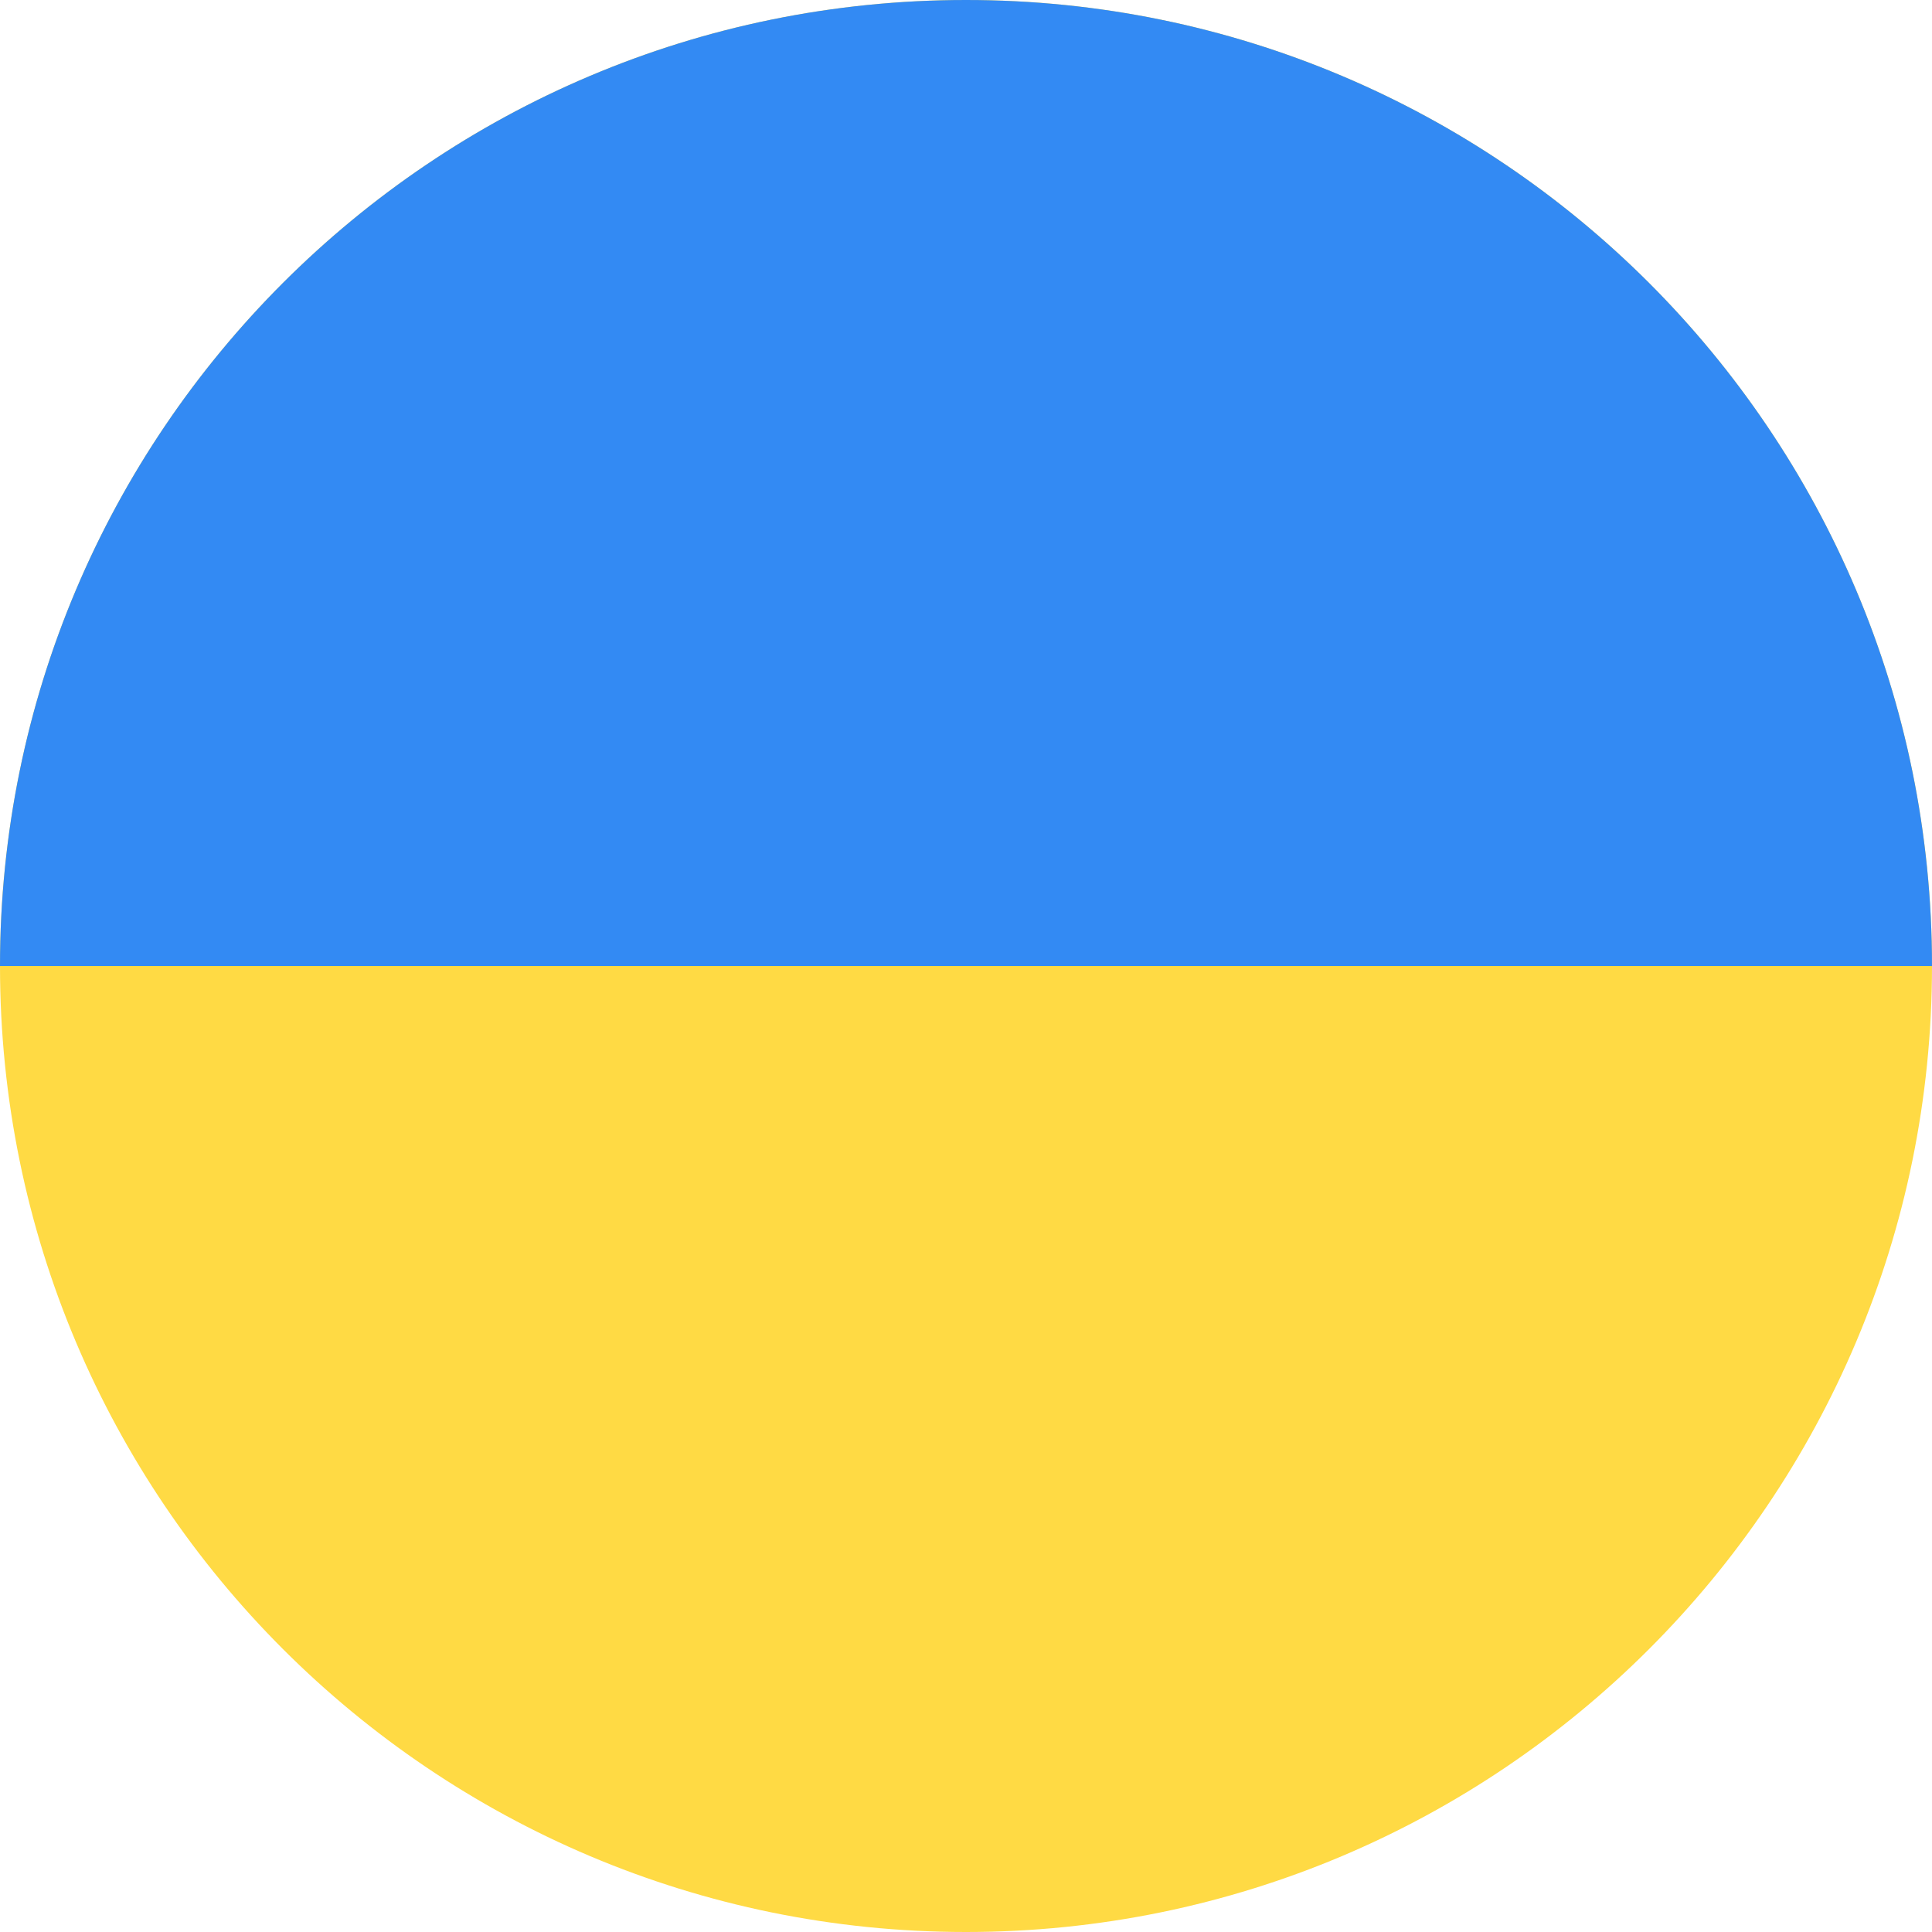
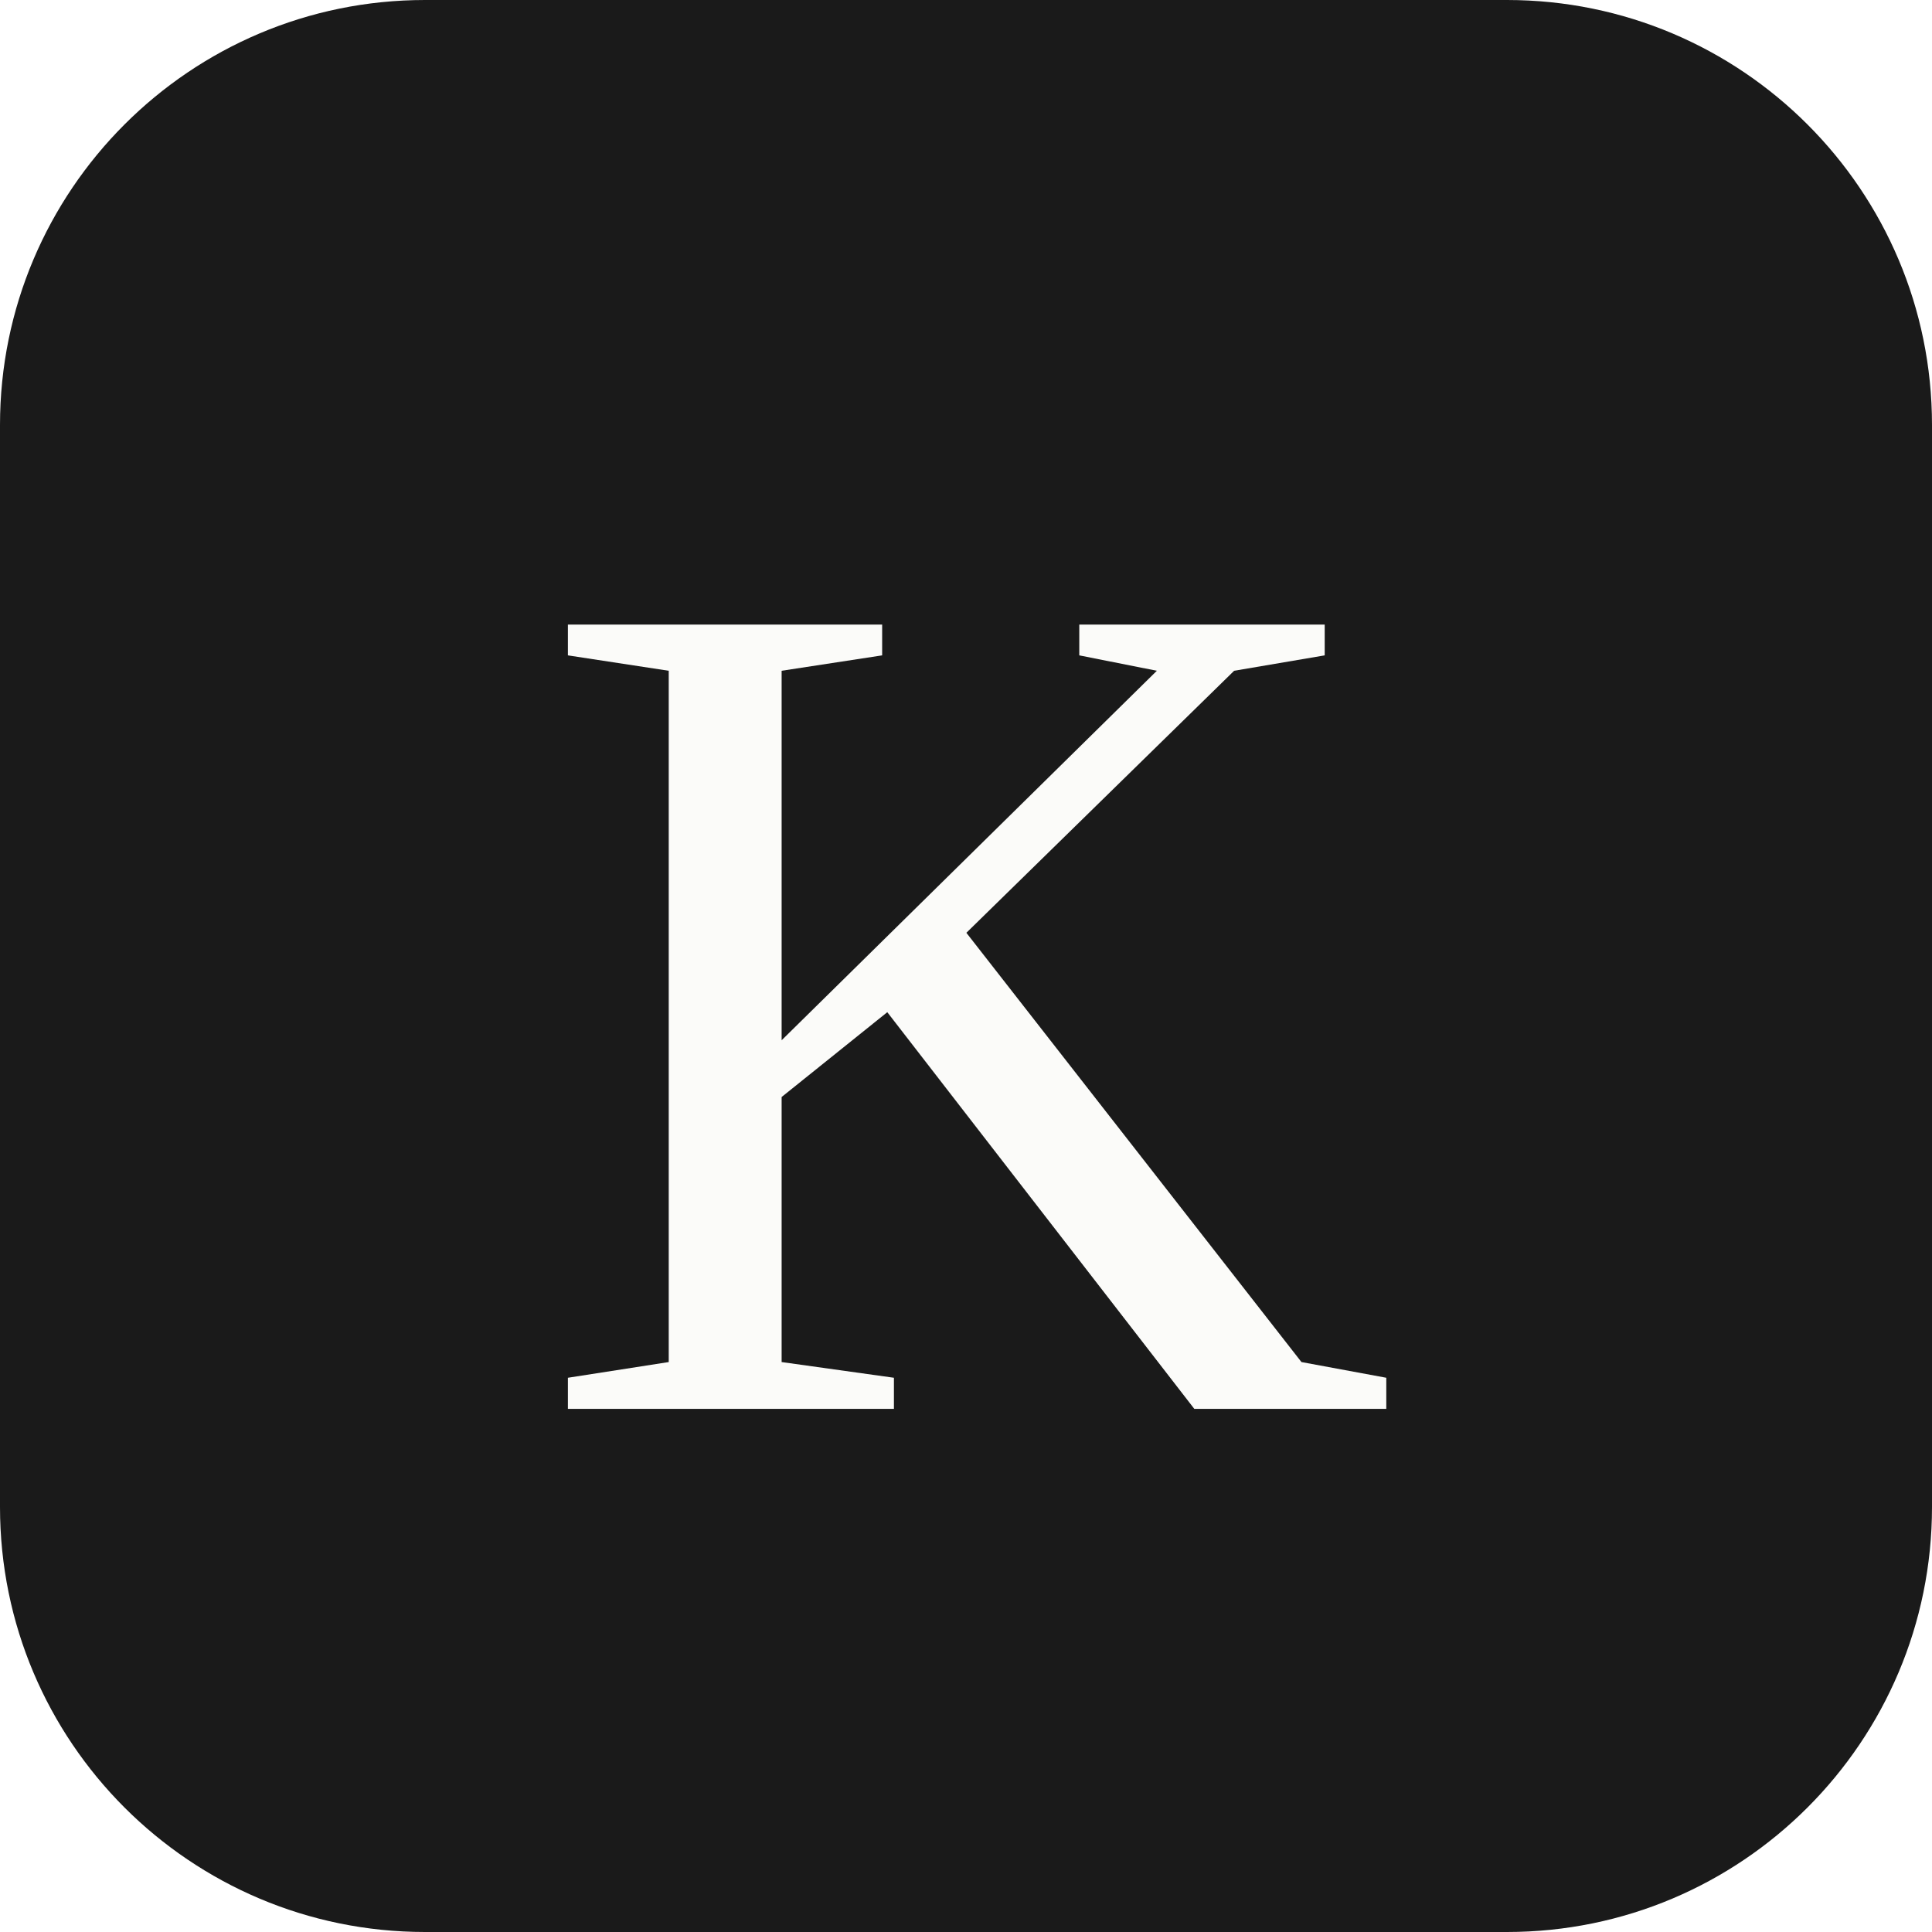
- <svg xmlns="http://www.w3.org/2000/svg" version="1.1" id="Layer_1" x="0px" y="0px" viewBox="0 0 512 512" style="enable-background:new 0 0 512 512;" xml:space="preserve">
-   <circle style="fill:#FFDA44;" cx="256" cy="256" r="256" />
-   <path style="fill:#338AF3;" d="M0,256C0,114.616,114.616,0,256,0s256,114.616,256,256" />
-   <g>
- </g>
-   <g>
- </g>
-   <g>
- </g>
-   <g>
- </g>
-   <g>
- </g>
-   <g>
- </g>
-   <g>
- </g>
-   <g>
- </g>
-   <g>
- </g>
-   <g>
- </g>
-   <g>
- </g>
-   <g>
- </g>
-   <g>
- </g>
-   <g>
- </g>
-   <g>
- </g>
+ <svg xmlns="http://www.w3.org/2000/svg" viewBox="0 0 100 100">
+   <rect width="100" height="100" rx="22" fill="#1a1a1a" />
+   <text x="50" y="52" fill="#fbfbf9" font-family="Georgia, 'Times New Roman', serif" font-size="62" font-weight="500" text-anchor="middle" dominant-baseline="central">K</text>
</svg>
